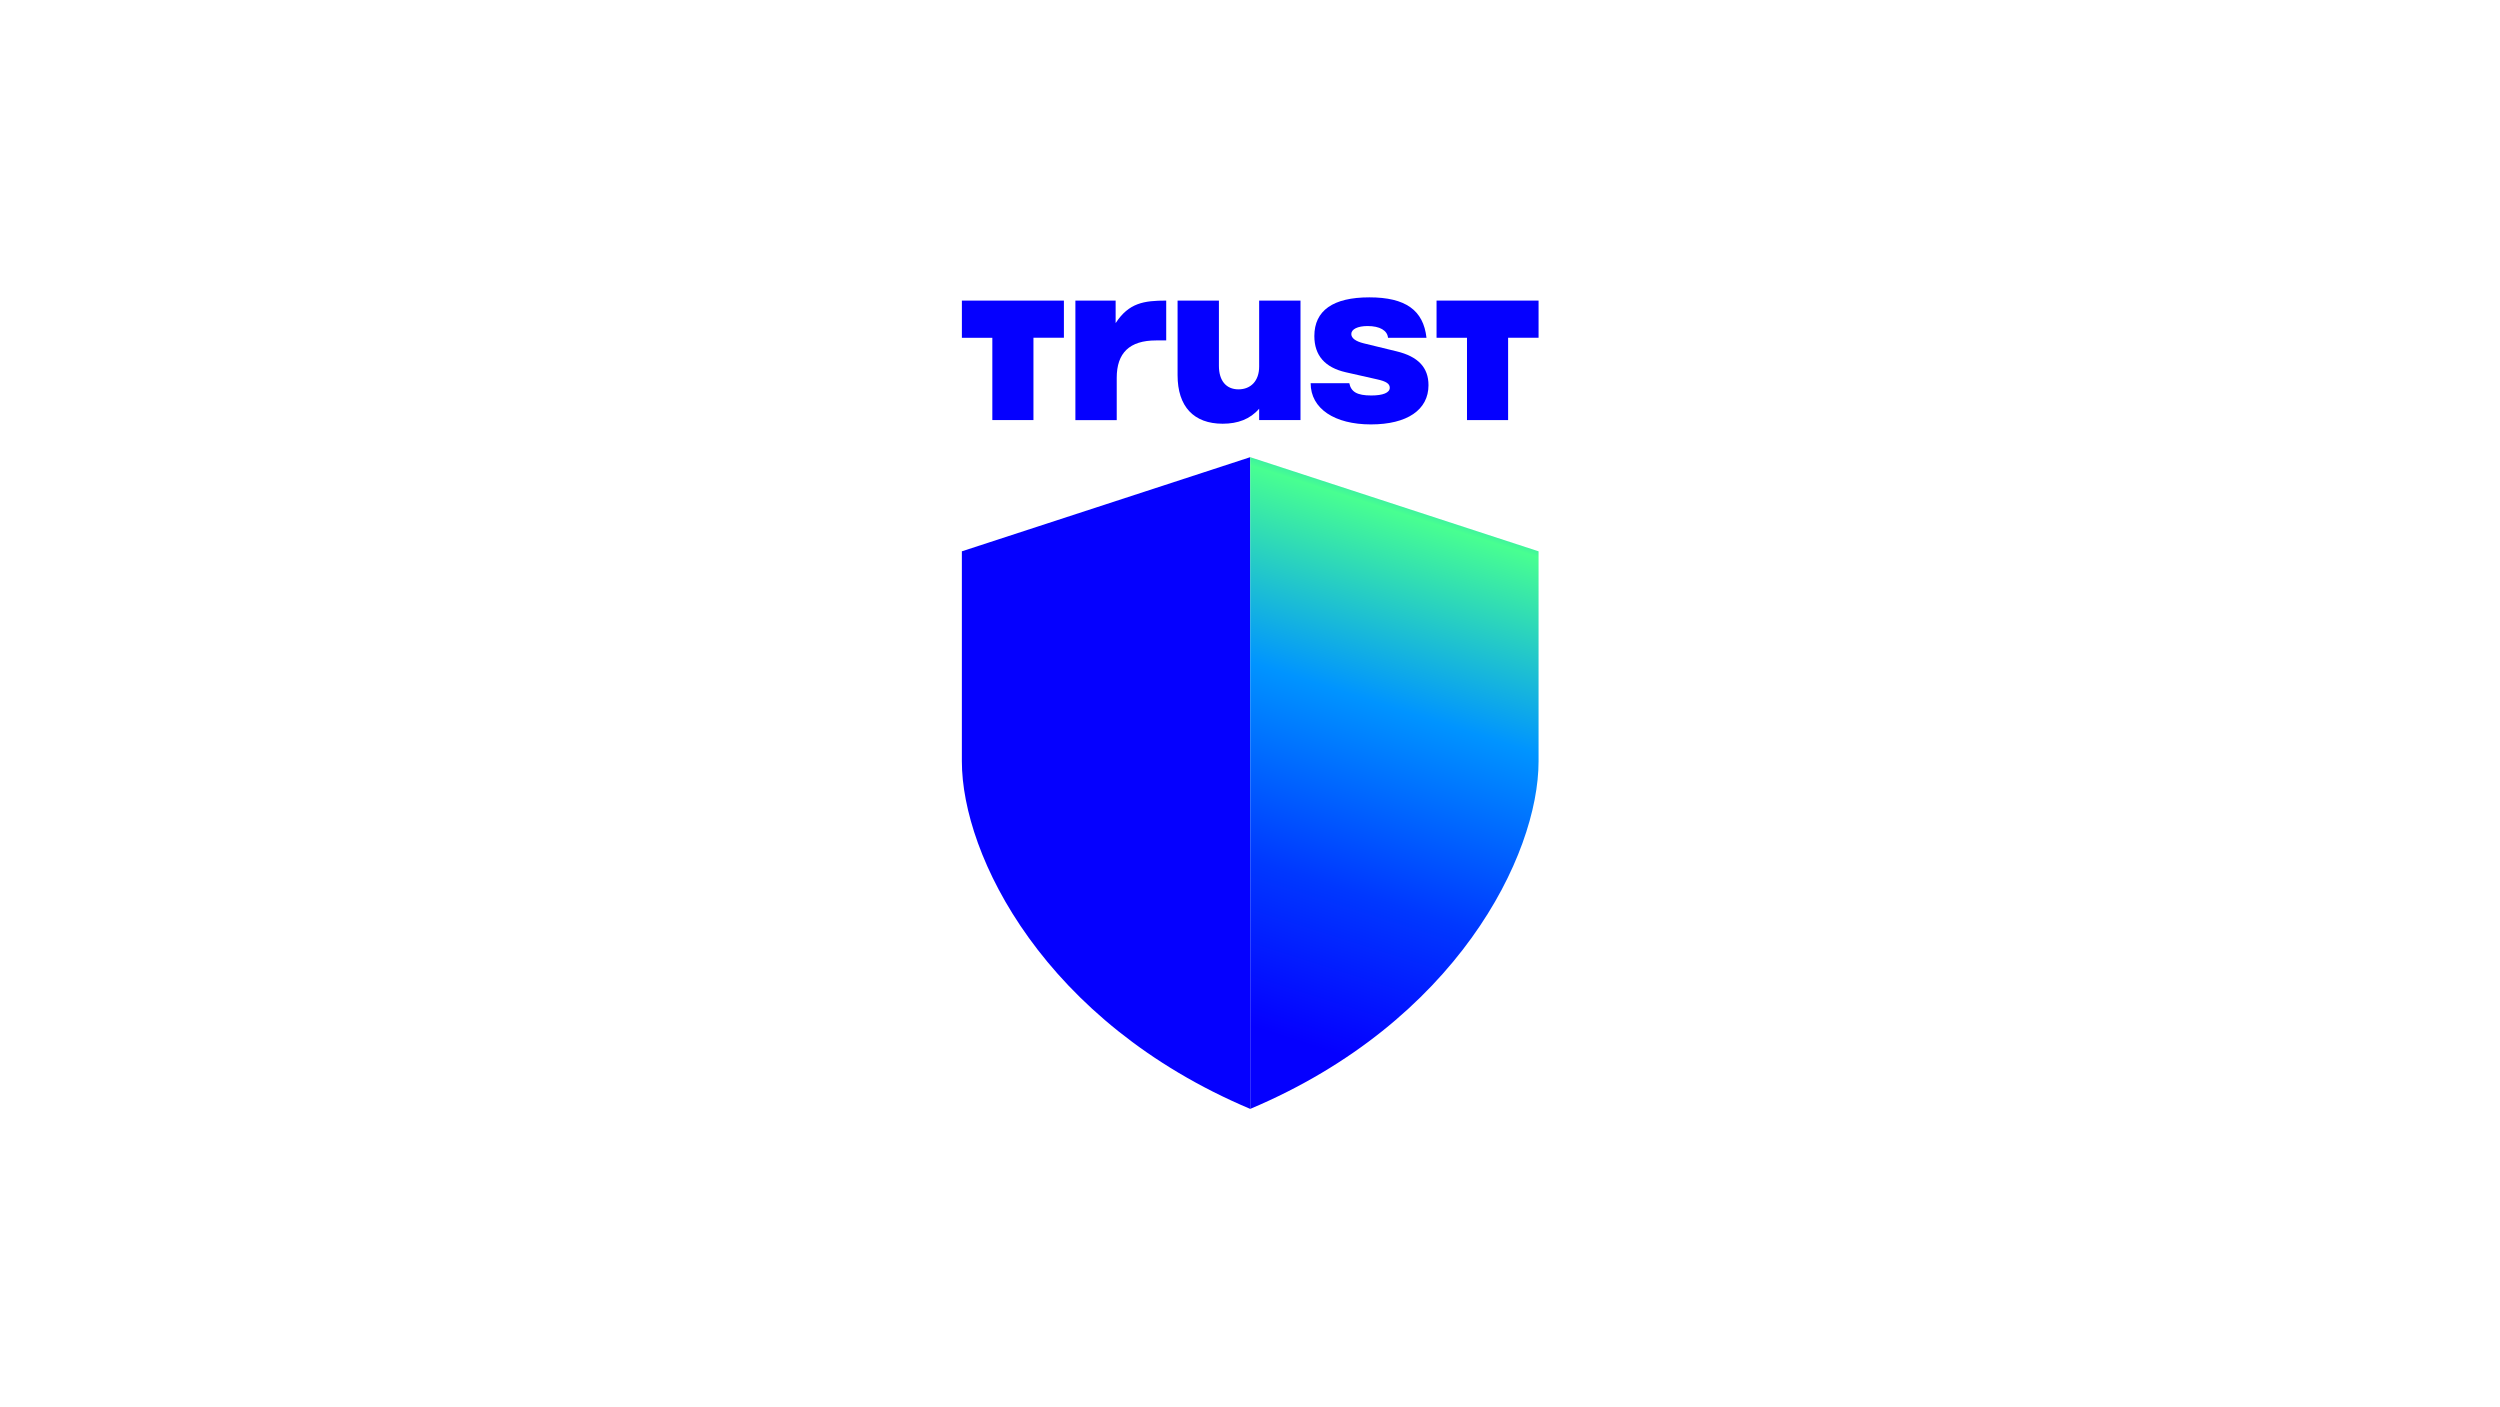
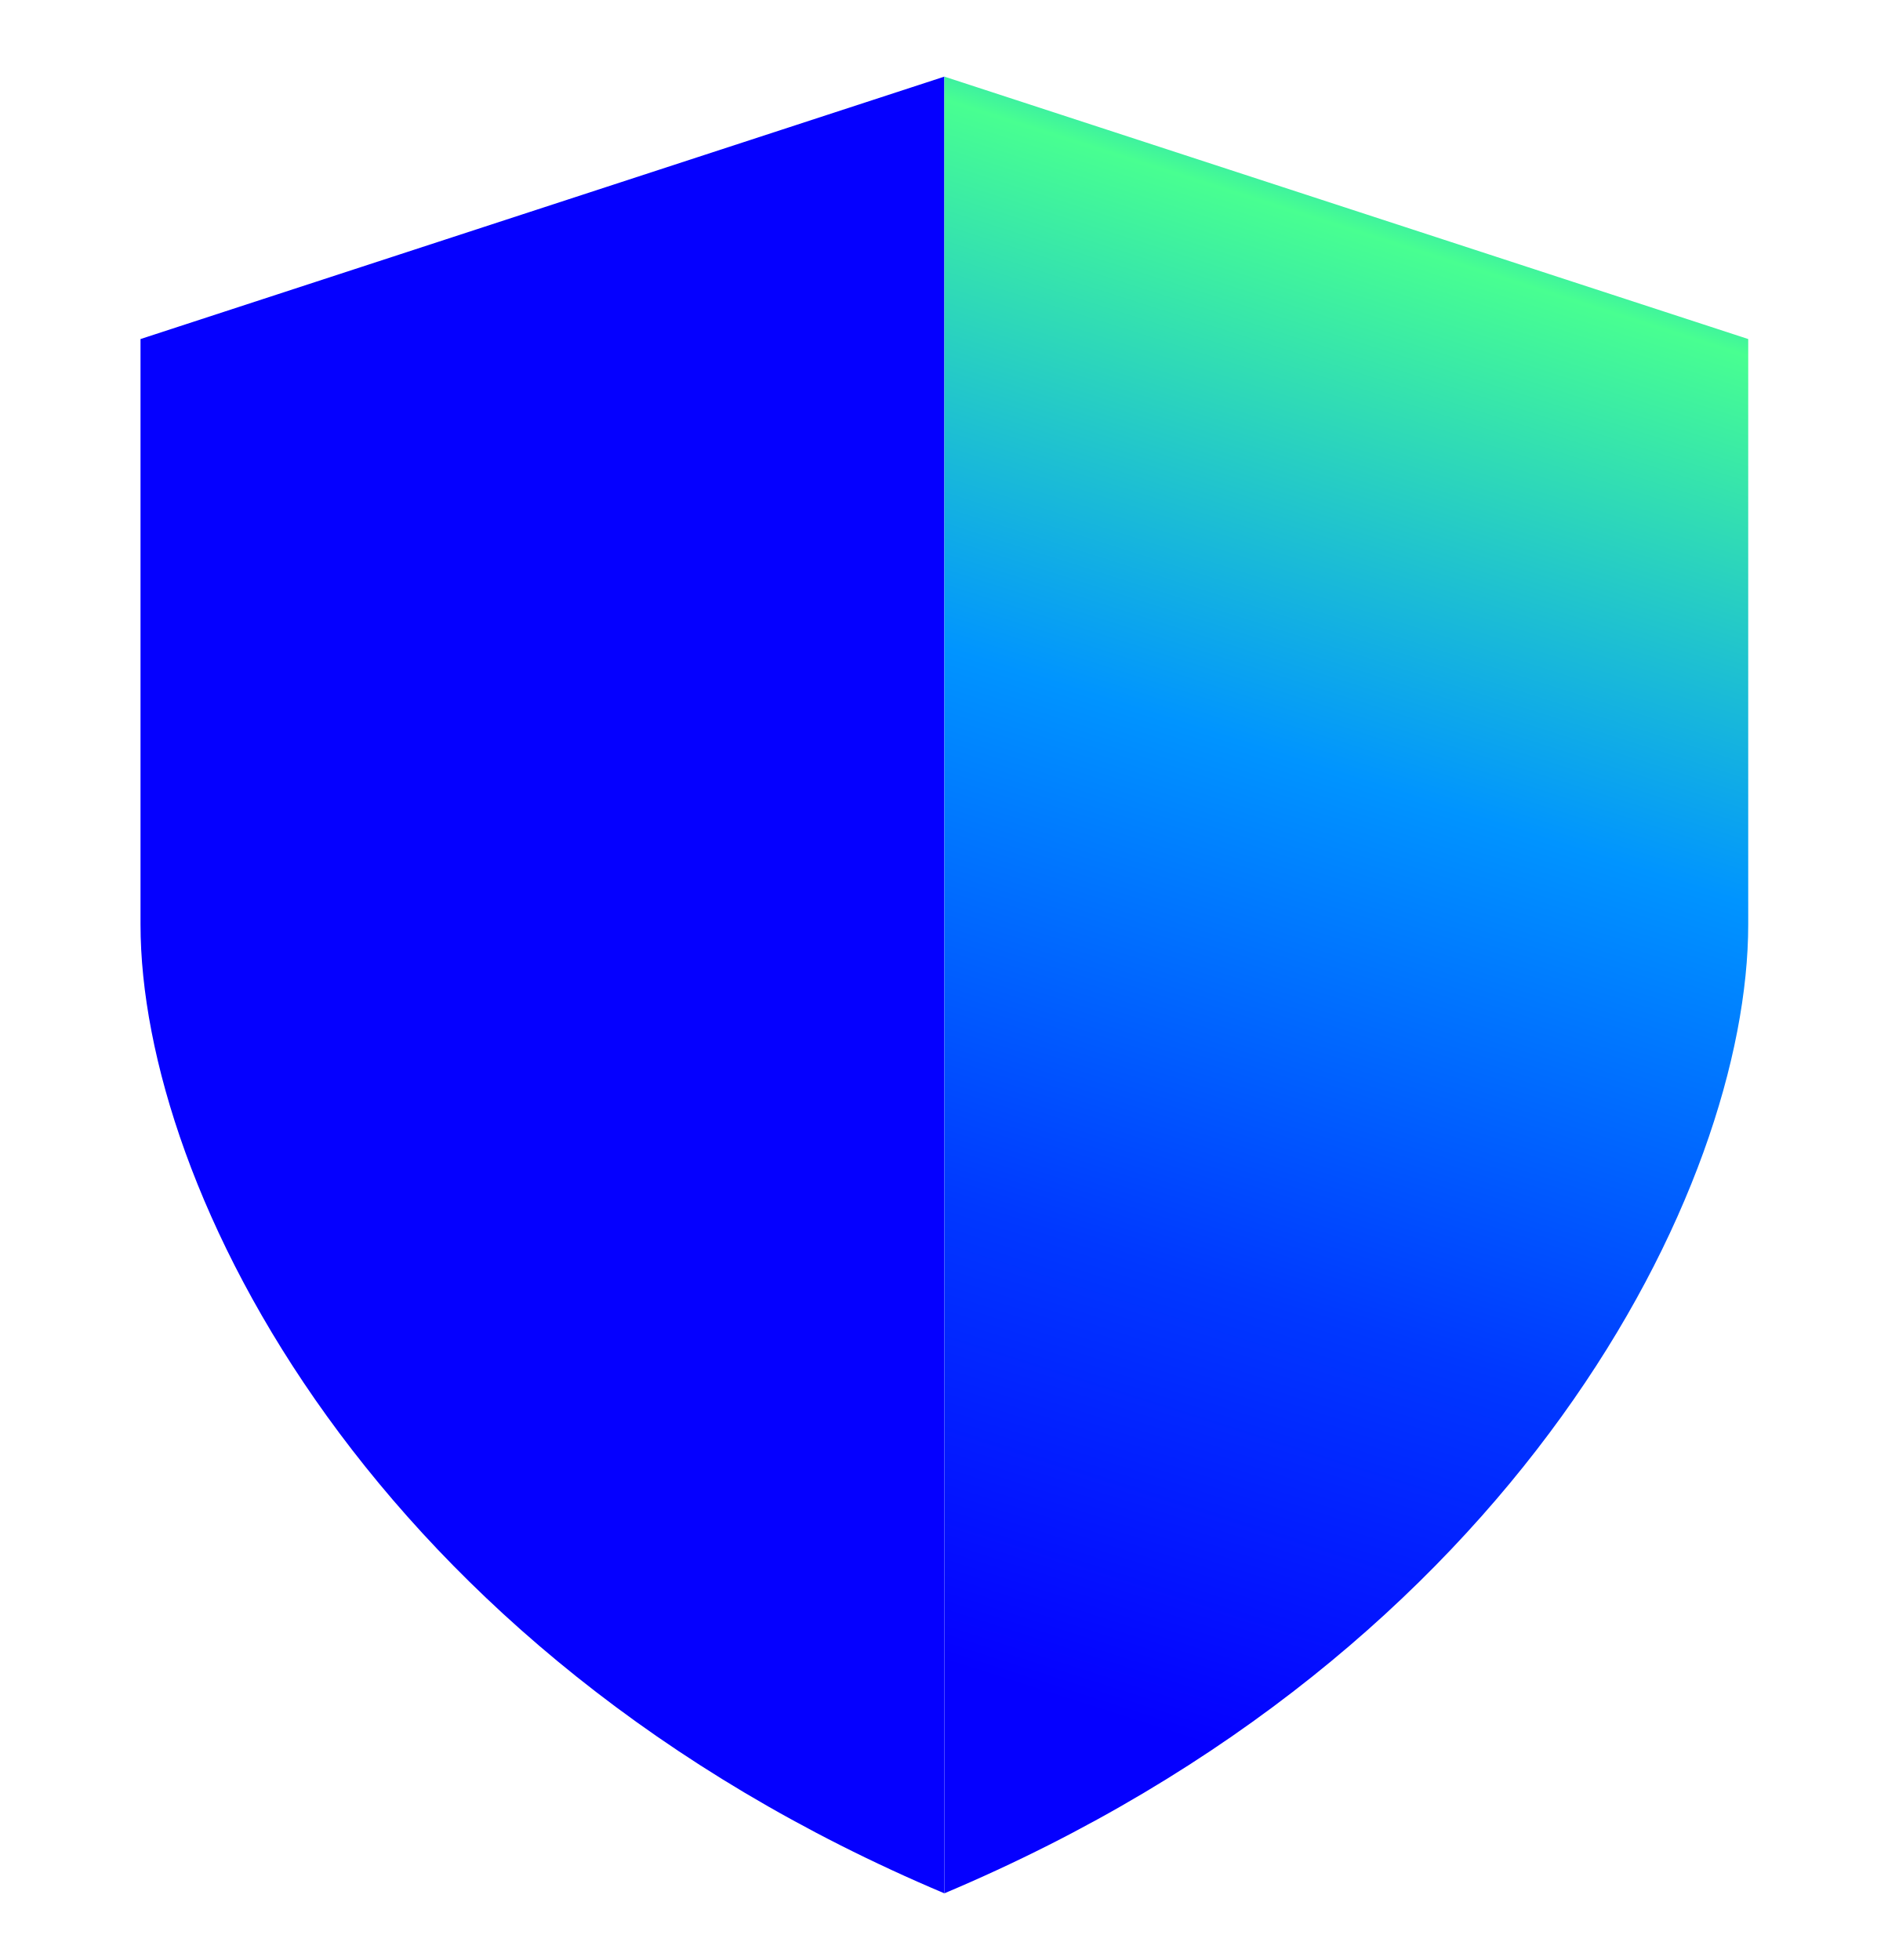
- <svg xmlns="http://www.w3.org/2000/svg" id="Layer_1" viewBox="0 0 1920 1080">
+ <svg xmlns="http://www.w3.org/2000/svg" id="Layer_1" viewBox="700 330 520 540">
  <defs>
    <style>.cls-1{fill:url(#linear-gradient);}.cls-2{fill:#0500ff;}</style>
    <linearGradient id="linear-gradient" x1="1123.26" y1="1865.78" x2="954.61" y2="1337.5" gradientTransform="translate(0 2182) scale(1 -1)" gradientUnits="userSpaceOnUse">
      <stop offset=".02" stop-color="blue" />
      <stop offset=".08" stop-color="#0094ff" />
      <stop offset=".16" stop-color="#48ff91" />
      <stop offset=".42" stop-color="#0094ff" />
      <stop offset=".68" stop-color="#0038ff" />
      <stop offset=".9" stop-color="#0500ff" />
    </linearGradient>
  </defs>
  <path class="cls-2" d="m738.71,423.41l221.45-72.3v500.52c-158.18-66.74-221.45-194.65-221.45-266.94v-161.28Z" />
  <path class="cls-1" d="m1181.62,423.41l-221.45-72.3v500.52c158.18-66.74,221.45-194.65,221.45-266.94v-161.28Z" />
  <path class="cls-2" d="m825.91,230.85h30.9v17.31c10.13-15.56,21.78-17.31,38.84-17.31v30.6h-7.77c-20.44,0-30.23,9.62-30.23,28.67v32.52h-31.75v-91.79Z" />
  <path class="cls-2" d="m998.78,322.63h-31.75v-8.75c-6.93,8.05-16.38,11.54-28.03,11.54-22.12,0-34.62-13.11-34.62-37.24v-57.34h31.75v50.18c0,11.36,5.57,18,15.02,18s15.88-6.47,15.88-17.48v-50.7h31.75v91.79Z" />
  <path class="cls-2" d="m1006.54,294.3h29.73c1.36,6.64,5.91,9.43,16.88,9.43,8.95,0,14.19-2.09,14.19-5.94,0-2.98-2.54-4.9-9.79-6.47l-23.98-5.42c-16.04-3.66-24.15-12.93-24.15-27.8,0-19.59,14.35-29.73,42.21-29.73s41.54,9.88,43.91,31.04h-29.55c-.5-5.59-6.25-9.01-15.7-9.01-7.59,0-12.49,2.44-12.49,6.12,0,3.14,3.2,5.59,9.63,7.18l25.16,6.12c16.54,4.01,24.49,12.41,24.49,26.05,0,18.89-16.38,30.08-44.23,30.08s-46.27-12.06-46.27-31.65h-.03Z" />
  <path class="cls-2" d="m1181.62,259.4v-28.55h-78.35v28.56h23.38v63.22h31.58v-63.24h23.39Z" />
  <path class="cls-2" d="m817.08,259.4v-28.55h-78.35v28.56h23.38v63.22h31.58v-63.24h23.38Z" />
</svg>
